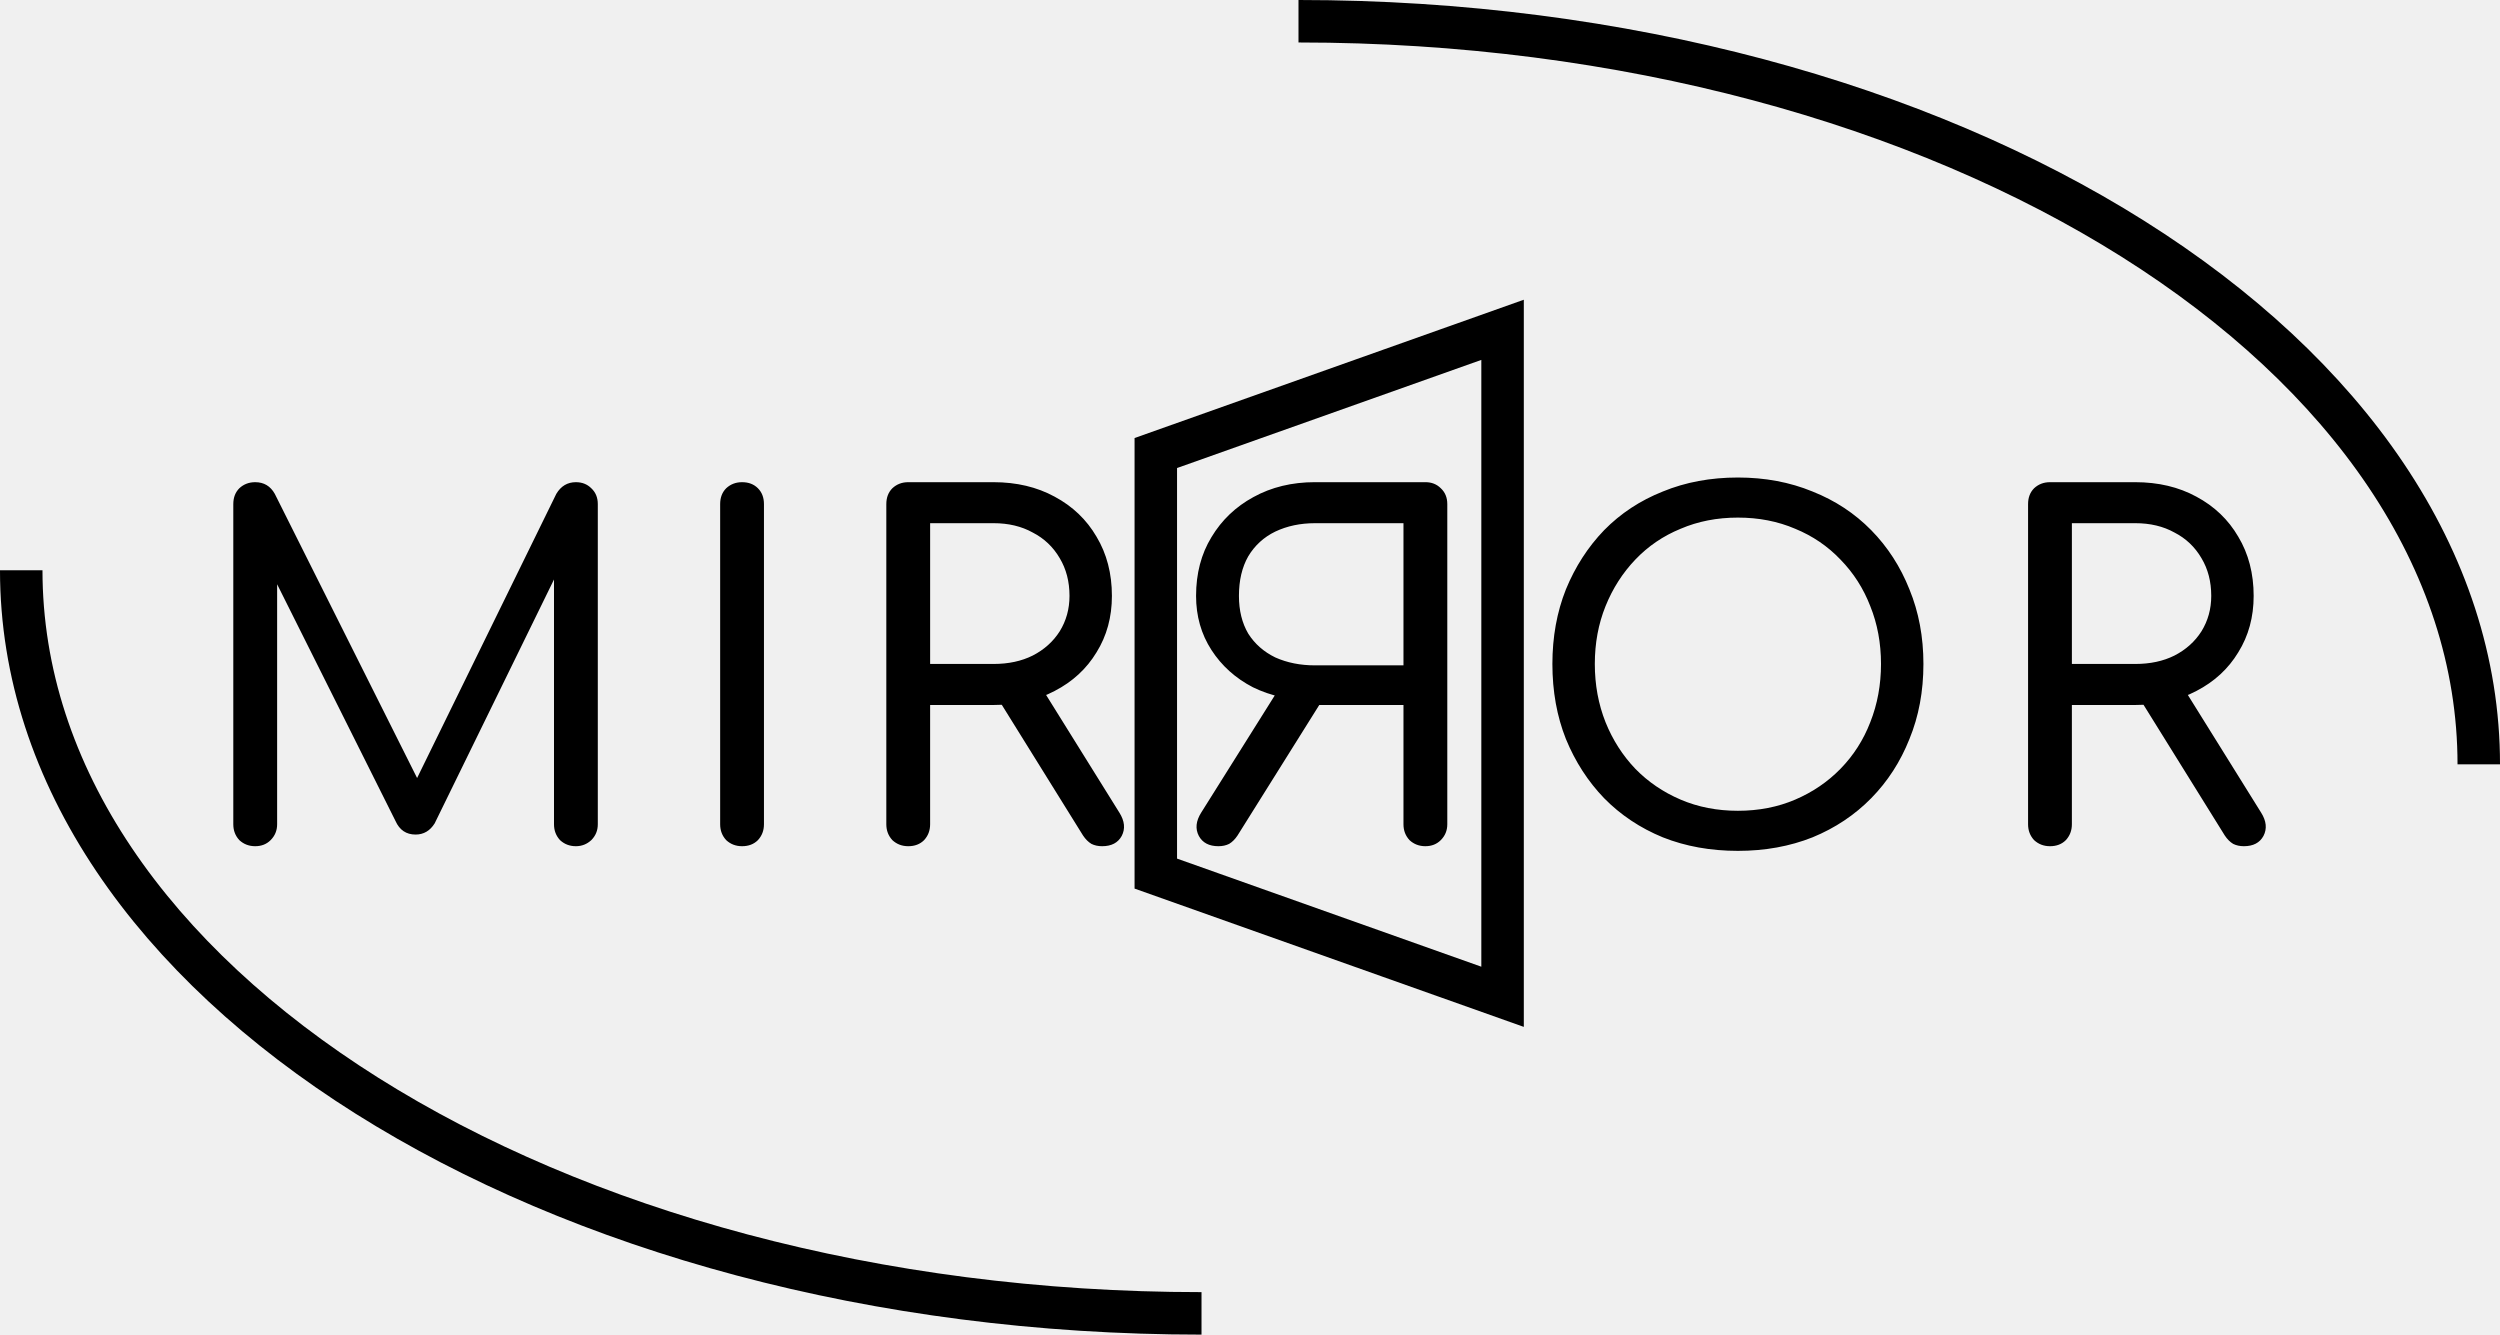
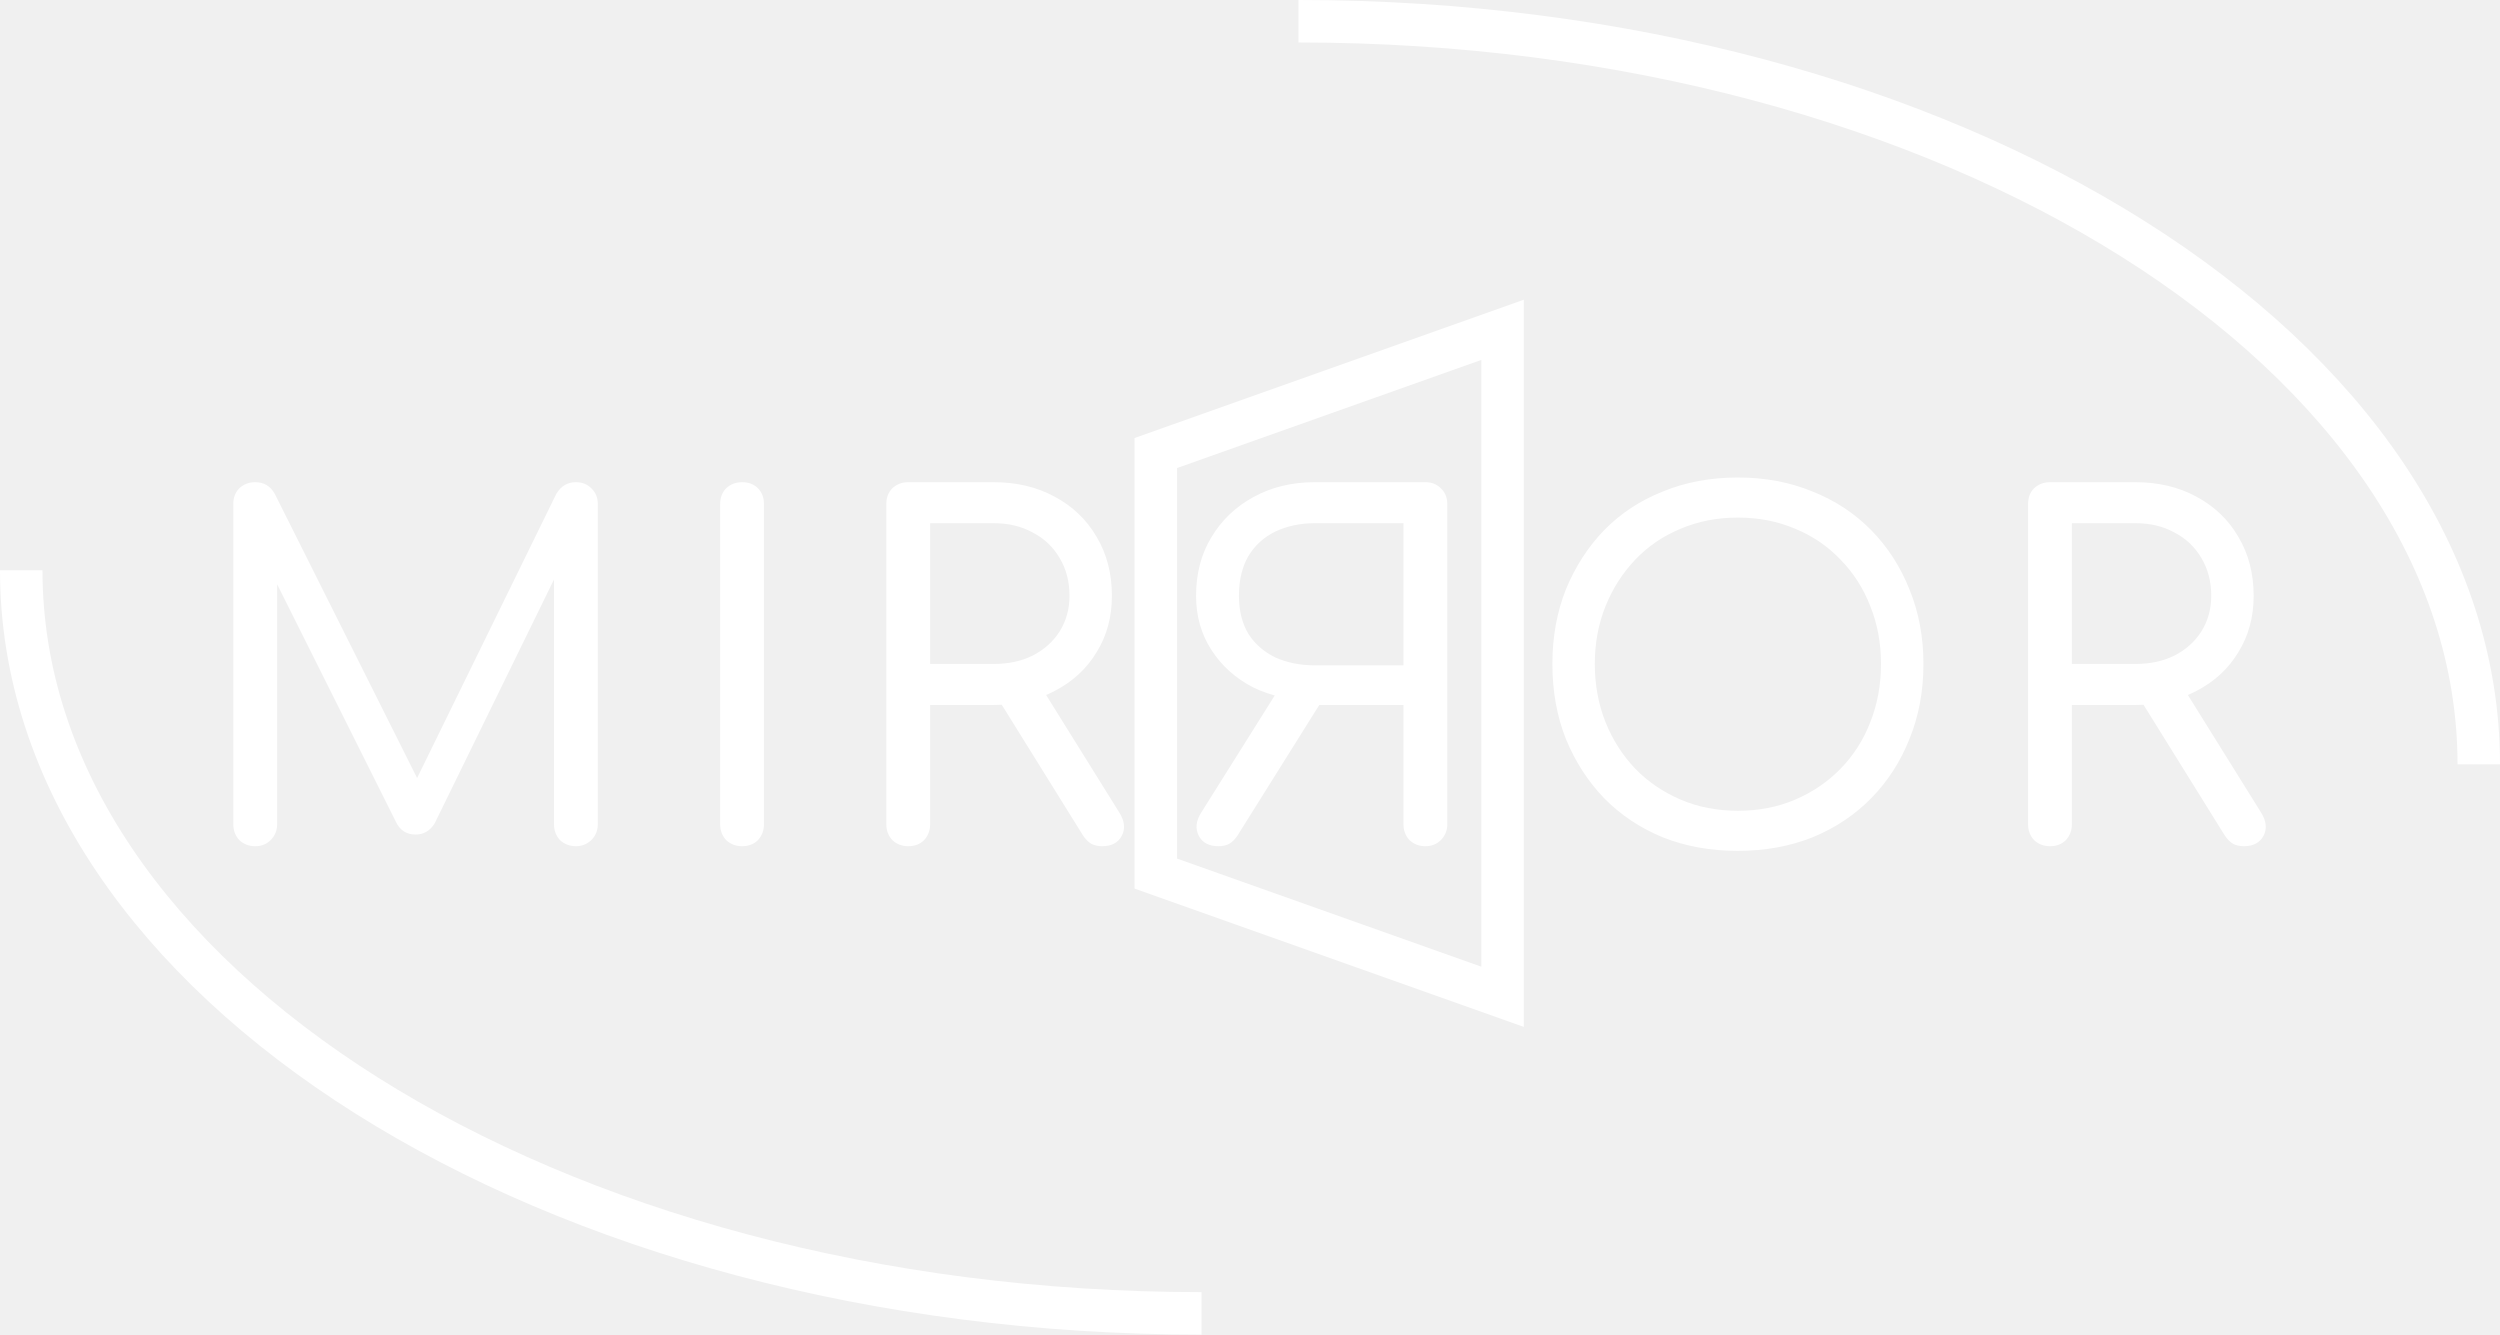
<svg xmlns="http://www.w3.org/2000/svg" width="272.468mm" height="145.456mm" viewBox="0 0 272.468 145.456" version="1.1" id="svg1">
  <g id="layer1" transform="translate(28.82072,-65.09631)">
-     <path d="m -1.007,157.322 q -1.016,0 -1.727,-0.66 -0.66,-0.711 -0.66,-1.727 v -34.9 q 0,-1.067 0.66,-1.727 0.711,-0.66 1.727,-0.66 1.422,0 2.134,1.27 l 16.358,32.664 h -1.676 l 16.002,-32.664 q 0.762,-1.27 2.134,-1.27 1.016,0 1.676,0.66 0.711,0.66 0.711,1.727 v 34.9 q 0,1.016 -0.711,1.727 -0.711,0.66 -1.676,0.66 -1.016,0 -1.727,-0.66 -0.66,-0.711 -0.66,-1.727 v -28.448 l 0.914,-0.102 -13.919,28.448 q -0.762,1.219 -2.083,1.219 -1.524,0 -2.184,-1.473 l -13.919,-27.838 1.016,-0.254 v 28.448 q 0,1.016 -0.711,1.727 -0.66,0.66 -1.676,0.66 z m 53.061,0 q -1.016,0 -1.727,-0.66 -0.66,-0.711 -0.66,-1.727 v -34.9 q 0,-1.067 0.66,-1.727 0.711,-0.66 1.727,-0.66 1.067,0 1.727,0.66 0.66,0.66 0.66,1.727 v 34.9 q 0,1.016 -0.66,1.727 -0.66,0.66 -1.727,0.66 z m 18.11,0 q -1.016,0 -1.727,-0.66 -0.66,-0.711 -0.66,-1.727 v -34.9 q 0,-1.067 0.66,-1.727 0.711,-0.66 1.727,-0.66 h 9.296 q 3.759,0 6.655,1.575 2.946,1.575 4.572,4.369 1.676,2.794 1.676,6.452 0,3.454 -1.676,6.147 -1.626,2.692 -4.572,4.216 -2.896,1.524 -6.655,1.524 h -6.909 v 13.005 q 0,1.016 -0.66,1.727 -0.66,0.66 -1.727,0.66 z m 21.133,0 q -0.66,0 -1.168,-0.254 -0.508,-0.305 -0.914,-0.914 l -9.347,-15.037 4.674,-1.321 8.636,13.868 q 0.864,1.372 0.254,2.54 -0.61,1.118 -2.134,1.118 z m -18.745,-19.863 h 6.909 q 2.438,0 4.267,-0.914 1.88,-0.965 2.946,-2.642 1.067,-1.727 1.067,-3.861 0,-2.337 -1.067,-4.115 -1.067,-1.829 -2.946,-2.794 -1.829,-1.016 -4.267,-1.016 h -6.909 z m 53.975,19.863 q -1.016,0 -1.727,-0.66 -0.66,-0.711 -0.66,-1.727 v -13.005 h -9.855 v -0.508 q -3.658,0 -6.553,-1.422 -2.845,-1.473 -4.521,-4.064 -1.676,-2.591 -1.676,-5.893 0,-3.658 1.676,-6.401 1.676,-2.794 4.572,-4.369 2.946,-1.626 6.706,-1.626 h 12.04 q 1.016,0 1.676,0.66 0.711,0.66 0.711,1.727 v 34.9 q 0,1.016 -0.711,1.727 -0.66,0.66 -1.676,0.66 z m -22.555,0 q -1.524,0 -2.134,-1.118 -0.61,-1.168 0.254,-2.54 l 8.738,-13.919 4.674,1.321 -9.449,15.088 q -0.406,0.61 -0.914,0.914 -0.508,0.254 -1.168,0.254 z m 10.516,-19.71 h 9.652 v -15.494 h -9.652 q -2.388,0 -4.318,0.914 -1.88,0.914 -2.946,2.692 -1.016,1.778 -1.016,4.318 0,2.388 1.016,4.115 1.067,1.676 2.946,2.591 1.93,0.864 4.318,0.864 z m 46.101,20.218 q -4.47,0 -8.179,-1.473 -3.708,-1.524 -6.401,-4.267 -2.642,-2.743 -4.166,-6.452 -1.473,-3.708 -1.473,-8.179 0,-4.42 1.473,-8.128 1.524,-3.708 4.166,-6.452 2.692,-2.743 6.401,-4.216 3.708,-1.524 8.179,-1.524 4.42,0 8.128,1.524 3.708,1.473 6.401,4.216 2.692,2.743 4.166,6.452 1.524,3.708 1.524,8.128 0,4.47 -1.524,8.179 -1.473,3.708 -4.166,6.452 -2.692,2.743 -6.401,4.267 -3.708,1.473 -8.128,1.473 z m 0,-4.369 q 3.404,0 6.248,-1.219 2.845,-1.219 4.928,-3.353 2.134,-2.184 3.251,-5.08 1.168,-2.946 1.168,-6.35 0,-3.404 -1.168,-6.299 -1.118,-2.896 -3.251,-5.08 -2.083,-2.184 -4.928,-3.353 -2.845,-1.219 -6.248,-1.219 -3.404,0 -6.248,1.219 -2.845,1.168 -4.928,3.353 -2.083,2.184 -3.251,5.08 -1.168,2.896 -1.168,6.299 0,3.404 1.168,6.35 1.168,2.896 3.251,5.08 2.083,2.134 4.928,3.353 2.845,1.219 6.248,1.219 z m 34.011,3.861 q -1.016,0 -1.727,-0.66 -0.66,-0.711 -0.66,-1.727 v -34.9 q 0,-1.067 0.66,-1.727 0.711,-0.66 1.727,-0.66 h 9.296 q 3.759,0 6.655,1.575 2.946,1.575 4.572,4.369 1.676,2.794 1.676,6.452 0,3.454 -1.676,6.147 -1.626,2.692 -4.572,4.216 -2.896,1.524 -6.655,1.524 h -6.909 v 13.005 q 0,1.016 -0.66,1.727 -0.66,0.66 -1.727,0.66 z m 21.133,0 q -0.66,0 -1.168,-0.254 -0.508,-0.305 -0.914,-0.914 l -9.347,-15.037 4.674,-1.321 8.636,13.868 q 0.864,1.372 0.254,2.54 -0.61,1.118 -2.134,1.118 z m -18.745,-19.863 h 6.909 q 2.438,0 4.267,-0.914 1.88,-0.965 2.946,-2.642 1.067,-1.727 1.067,-3.861 0,-2.337 -1.067,-4.115 -1.067,-1.829 -2.946,-2.794 -1.829,-1.016 -4.267,-1.016 h -6.909 z" id="text1" style="font-weight:600;font-size:50.8px;font-family:Comfortaa;-inkscape-font-specification:'Comfortaa, Semi-Bold';letter-spacing:3.175px;stroke-width:0.265" aria-label="MIRЯOR" />
-     <path id="rect1" style="fill:none;stroke:#000000;stroke-width:4.63;stroke-dasharray:none" d="m 97.147,114.471 37.793,-13.429 v 72.693 L 97.147,160.307 Z" />
-     <path id="path1" style="fill:none;stroke:#000000;stroke-width:4.63" d="m 112.698,67.411 c 71.043,0 128.635,36.261 128.635,80.991" />
-     <path id="path1-3" style="fill:none;stroke:#000000;stroke-width:4.63" d="M 102.129,208.237 C 31.086,208.237 -26.506,171.976 -26.506,127.246" />
+     <style>
+       .line {
+         stroke: #fff;
+       }
+       #text1 {
+         fill: #fff;
+       }
+     </style>
+     <path d="m -1.007,157.322 q -1.016,0 -1.727,-0.66 -0.66,-0.711 -0.66,-1.727 v -34.9 q 0,-1.067 0.66,-1.727 0.711,-0.66 1.727,-0.66 1.422,0 2.134,1.27 l 16.358,32.664 h -1.676 l 16.002,-32.664 q 0.762,-1.27 2.134,-1.27 1.016,0 1.676,0.66 0.711,0.66 0.711,1.727 v 34.9 q 0,1.016 -0.711,1.727 -0.711,0.66 -1.676,0.66 -1.016,0 -1.727,-0.66 -0.66,-0.711 -0.66,-1.727 v -28.448 l 0.914,-0.102 -13.919,28.448 q -0.762,1.219 -2.083,1.219 -1.524,0 -2.184,-1.473 l -13.919,-27.838 1.016,-0.254 v 28.448 q 0,1.016 -0.711,1.727 -0.66,0.66 -1.676,0.66 z m 53.061,0 q -1.016,0 -1.727,-0.66 -0.66,-0.711 -0.66,-1.727 v -34.9 q 0,-1.067 0.66,-1.727 0.711,-0.66 1.727,-0.66 1.067,0 1.727,0.66 0.66,0.66 0.66,1.727 v 34.9 q 0,1.016 -0.66,1.727 -0.66,0.66 -1.727,0.66 z m 18.11,0 q -1.016,0 -1.727,-0.66 -0.66,-0.711 -0.66,-1.727 v -34.9 q 0,-1.067 0.66,-1.727 0.711,-0.66 1.727,-0.66 h 9.296 q 3.759,0 6.655,1.575 2.946,1.575 4.572,4.369 1.676,2.794 1.676,6.452 0,3.454 -1.676,6.147 -1.626,2.692 -4.572,4.216 -2.896,1.524 -6.655,1.524 h -6.909 v 13.005 q 0,1.016 -0.66,1.727 -0.66,0.66 -1.727,0.66 z m 21.133,0 q -0.66,0 -1.168,-0.254 -0.508,-0.305 -0.914,-0.914 l -9.347,-15.037 4.674,-1.321 8.636,13.868 q 0.864,1.372 0.254,2.54 -0.61,1.118 -2.134,1.118 z m -18.745,-19.863 h 6.909 q 2.438,0 4.267,-0.914 1.88,-0.965 2.946,-2.642 1.067,-1.727 1.067,-3.861 0,-2.337 -1.067,-4.115 -1.067,-1.829 -2.946,-2.794 -1.829,-1.016 -4.267,-1.016 h -6.909 z m 53.975,19.863 q -1.016,0 -1.727,-0.66 -0.66,-0.711 -0.66,-1.727 v -13.005 h -9.855 v -0.508 q -3.658,0 -6.553,-1.422 -2.845,-1.473 -4.521,-4.064 -1.676,-2.591 -1.676,-5.893 0,-3.658 1.676,-6.401 1.676,-2.794 4.572,-4.369 2.946,-1.626 6.706,-1.626 h 12.04 q 1.016,0 1.676,0.66 0.711,0.66 0.711,1.727 v 34.9 q 0,1.016 -0.711,1.727 -0.66,0.66 -1.676,0.66 z m -22.555,0 q -1.524,0 -2.134,-1.118 -0.61,-1.168 0.254,-2.54 l 8.738,-13.919 4.674,1.321 -9.449,15.088 q -0.406,0.61 -0.914,0.914 -0.508,0.254 -1.168,0.254 z m 10.516,-19.71 h 9.652 v -15.494 h -9.652 q -2.388,0 -4.318,0.914 -1.88,0.914 -2.946,2.692 -1.016,1.778 -1.016,4.318 0,2.388 1.016,4.115 1.067,1.676 2.946,2.591 1.93,0.864 4.318,0.864 z m 46.101,20.218 q -4.47,0 -8.179,-1.473 -3.708,-1.524 -6.401,-4.267 -2.642,-2.743 -4.166,-6.452 -1.473,-3.708 -1.473,-8.179 0,-4.42 1.473,-8.128 1.524,-3.708 4.166,-6.452 2.692,-2.743 6.401,-4.216 3.708,-1.524 8.179,-1.524 4.42,0 8.128,1.524 3.708,1.473 6.401,4.216 2.692,2.743 4.166,6.452 1.524,3.708 1.524,8.128 0,4.47 -1.524,8.179 -1.473,3.708 -4.166,6.452 -2.692,2.743 -6.401,4.267 -3.708,1.473 -8.128,1.473 z m 0,-4.369 q 3.404,0 6.248,-1.219 2.845,-1.219 4.928,-3.353 2.134,-2.184 3.251,-5.08 1.168,-2.946 1.168,-6.35 0,-3.404 -1.168,-6.299 -1.118,-2.896 -3.251,-5.08 -2.083,-2.184 -4.928,-3.353 -2.845,-1.219 -6.248,-1.219 -3.404,0 -6.248,1.219 -2.845,1.168 -4.928,3.353 -2.083,2.184 -3.251,5.08 -1.168,2.896 -1.168,6.299 0,3.404 1.168,6.35 1.168,2.896 3.251,5.08 2.083,2.134 4.928,3.353 2.845,1.219 6.248,1.219 z m 34.011,3.861 q -1.016,0 -1.727,-0.66 -0.66,-0.711 -0.66,-1.727 v -34.9 q 0,-1.067 0.66,-1.727 0.711,-0.66 1.727,-0.66 h 9.296 q 3.759,0 6.655,1.575 2.946,1.575 4.572,4.369 1.676,2.794 1.676,6.452 0,3.454 -1.676,6.147 -1.626,2.692 -4.572,4.216 -2.896,1.524 -6.655,1.524 h -6.909 v 13.005 q 0,1.016 -0.66,1.727 -0.66,0.66 -1.727,0.66 z m 21.133,0 q -0.66,0 -1.168,-0.254 -0.508,-0.305 -0.914,-0.914 l -9.347,-15.037 4.674,-1.321 8.636,13.868 q 0.864,1.372 0.254,2.54 -0.61,1.118 -2.134,1.118 z m -18.745,-19.863 h 6.909 q 2.438,0 4.267,-0.914 1.88,-0.965 2.946,-2.642 1.067,-1.727 1.067,-3.861 0,-2.337 -1.067,-4.115 -1.067,-1.829 -2.946,-2.794 -1.829,-1.016 -4.267,-1.016 h -6.909 z" id="text1" aria-label="MIRЯOR" />
+     <path id="rect1" class="line" style="fill:none;stroke-width:4.63;stroke-dasharray:none" d="m 97.147,114.471 37.793,-13.429 v 72.693 L 97.147,160.307 Z" />
+     <path id="path1" class="line" style="fill:none;stroke-width:4.63" d="m 112.698,67.411 c 71.043,0 128.635,36.261 128.635,80.991" />
+     <path id="path1-3" class="line" style="fill:none;stroke-width:4.63" d="M 102.129,208.237 C 31.086,208.237 -26.506,171.976 -26.506,127.246" />
  </g>
</svg>
